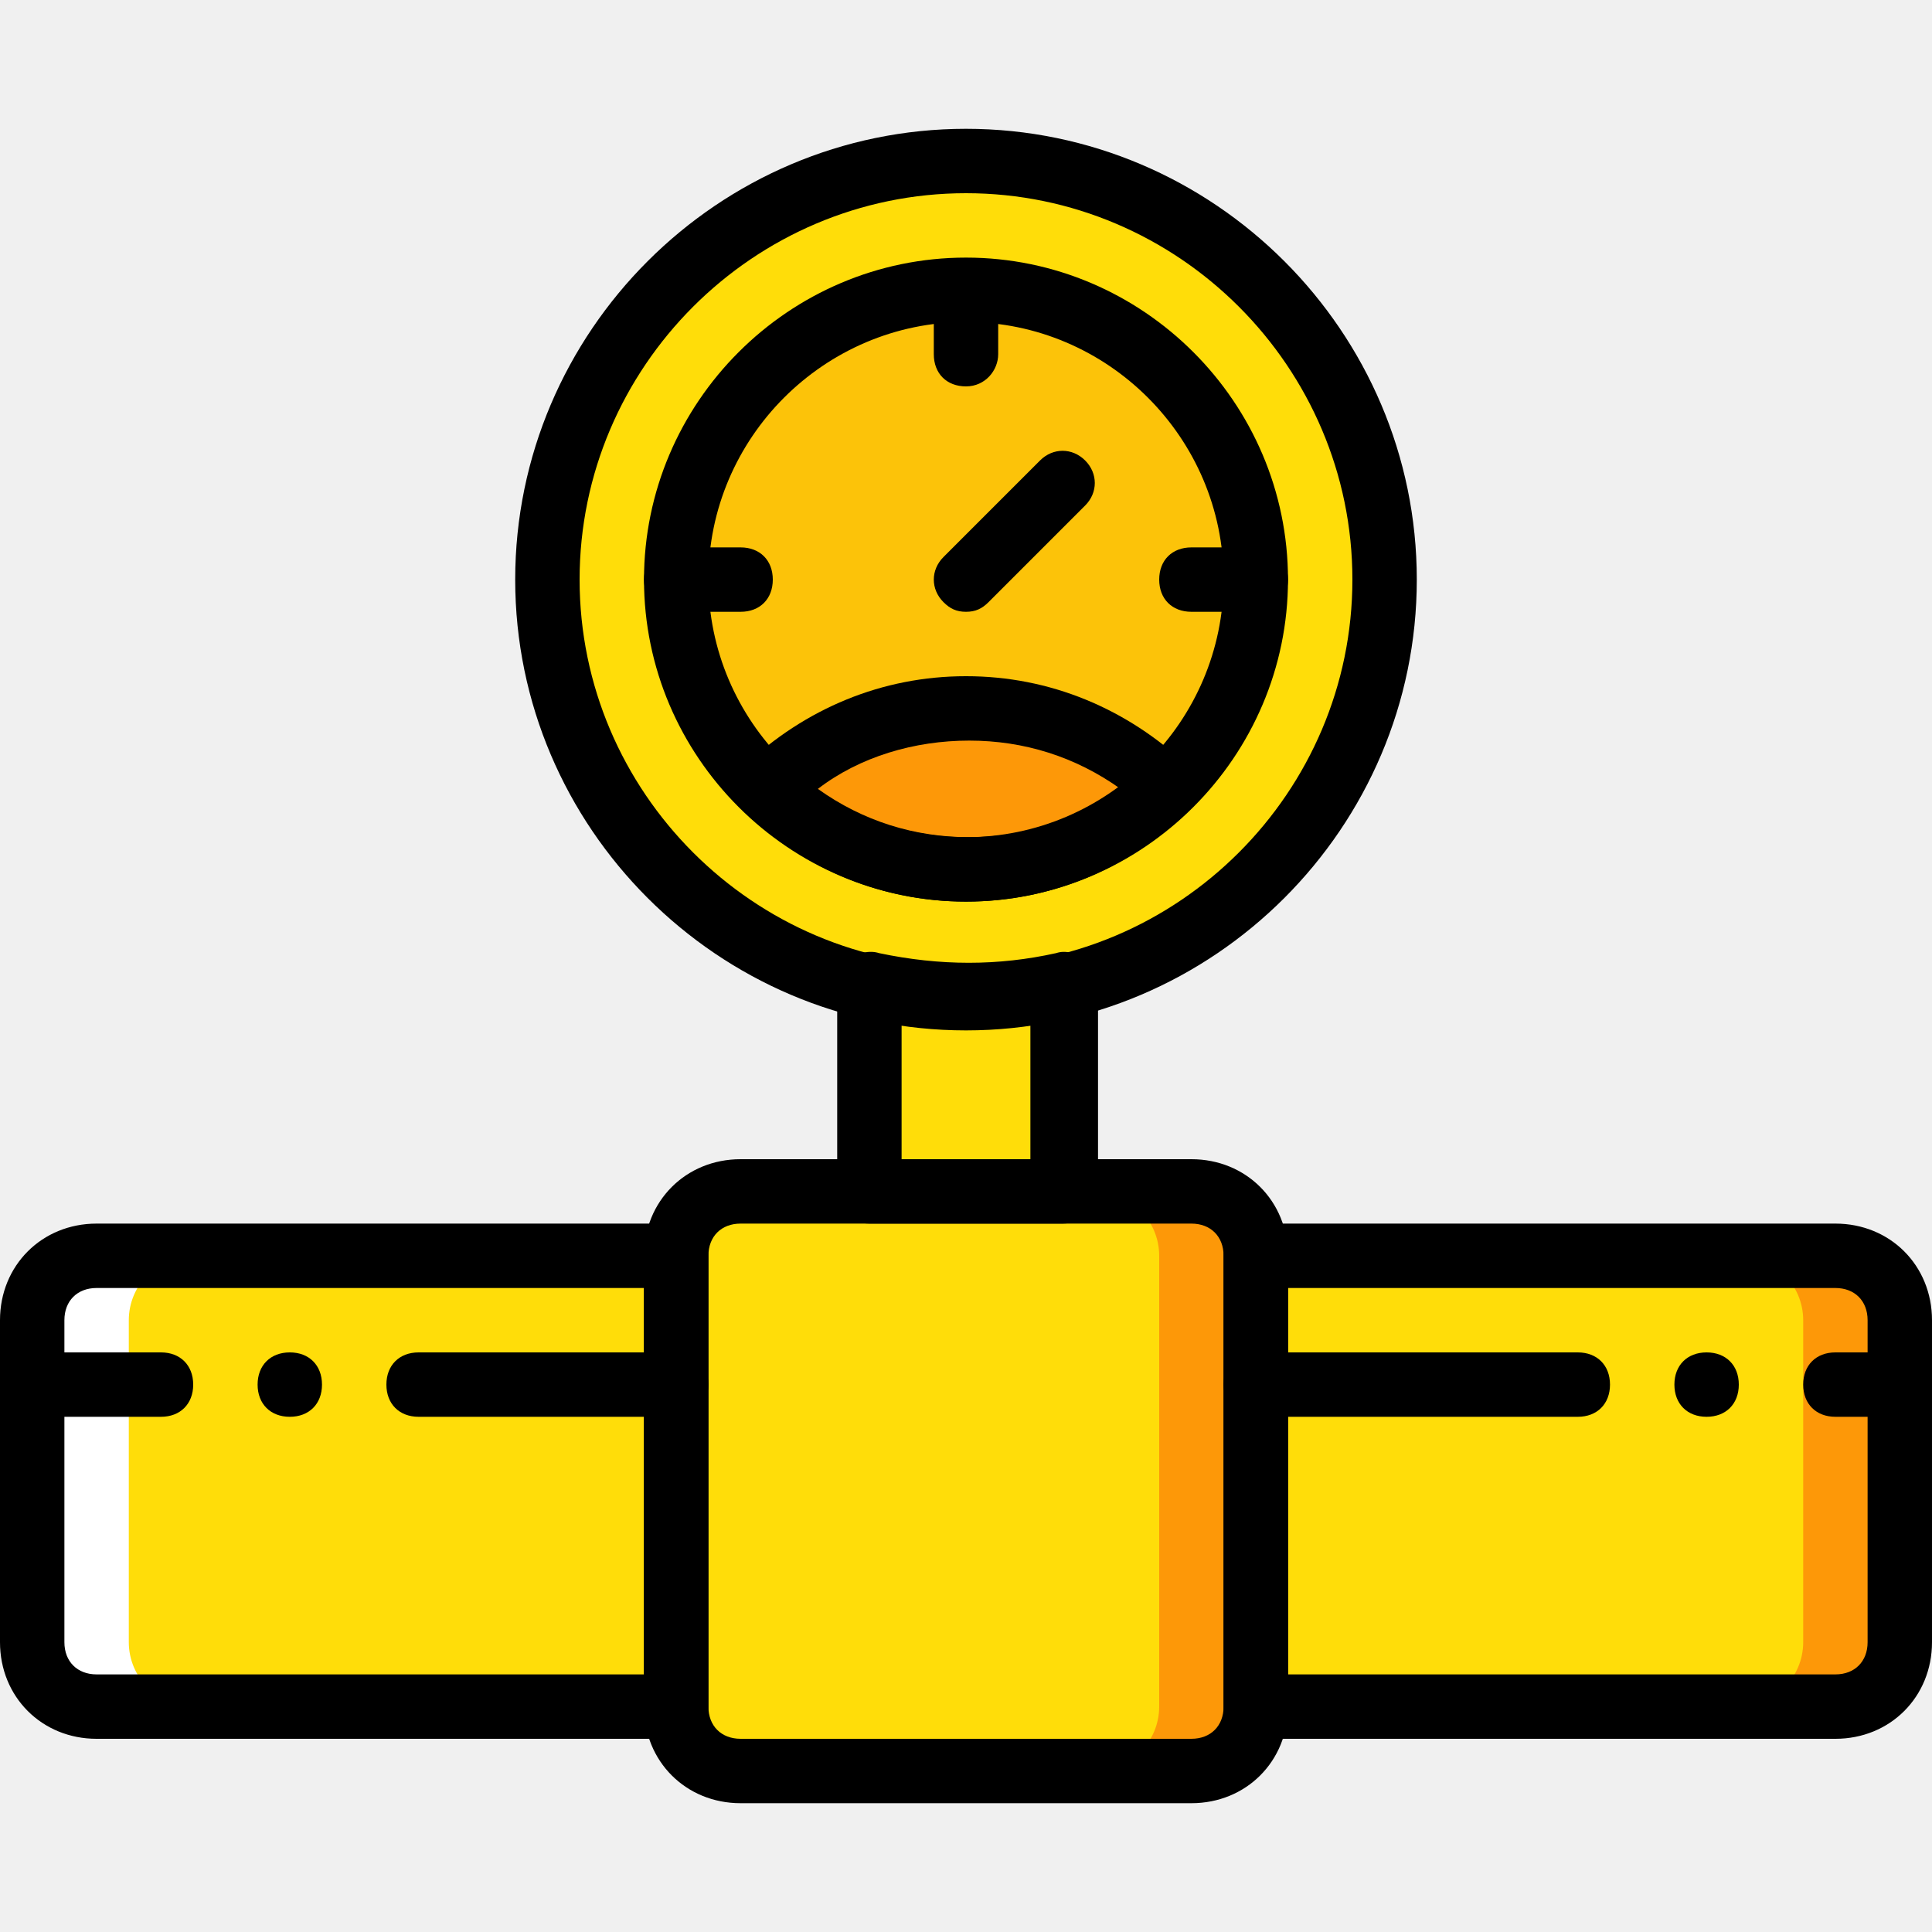
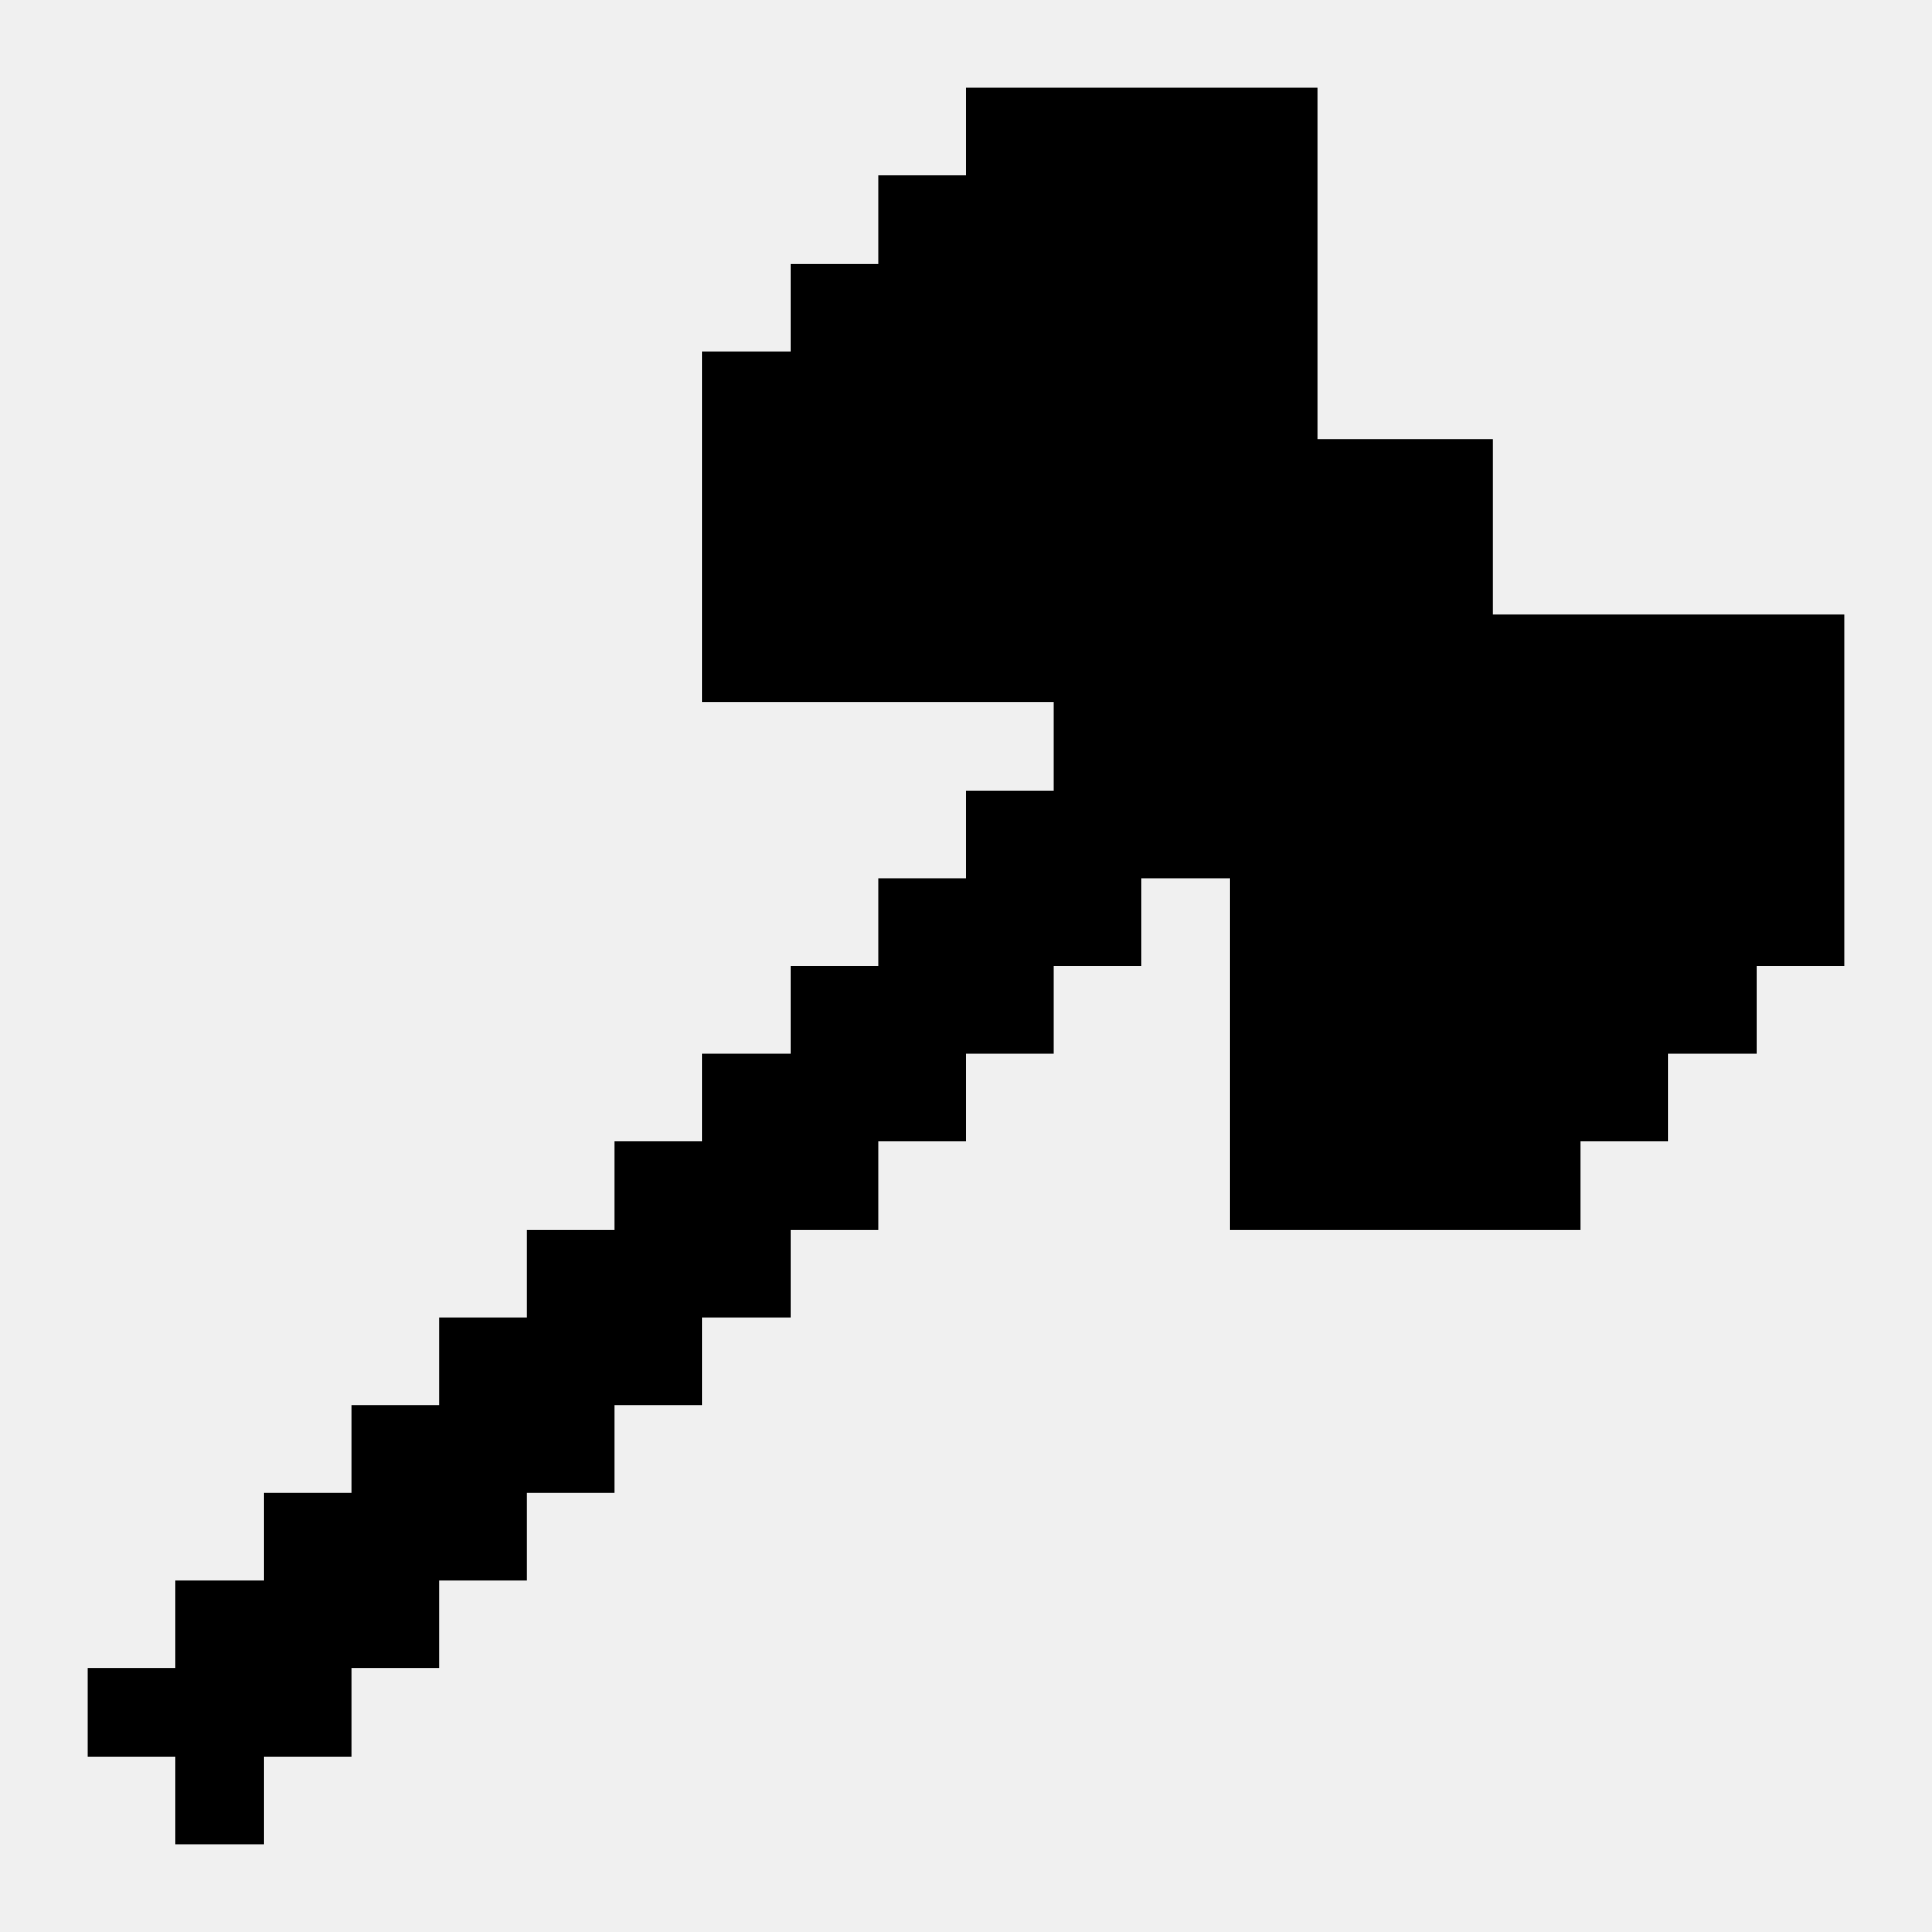
- <svg xmlns="http://www.w3.org/2000/svg" height="800px" width="800px" version="1.1" id="Layer_1" viewBox="0 0 503.607 503.607" xml:space="preserve">
-   <g transform="translate(1 1)">
-     <g>
-       <path style="fill:#FFDD09;" d="M326.344,326.344v117.508h151.082c9.233,0,16.787-7.554,16.787-16.787v-83.934    c0-9.233-7.554-16.787-16.787-16.787H326.344z" />
-       <path style="fill:#FFDD09;" d="M309.557,460.639H192.049c-9.233,0-16.787-7.554-16.787-16.787V326.344    c0-9.233,7.554-16.787,16.787-16.787h117.508c9.233,0,16.787,7.554,16.787,16.787v117.508    C326.344,453.085,318.79,460.639,309.557,460.639" />
-     </g>
-     <path style="fill:#FD9808;" d="M309.557,309.557h-25.18c9.233,0,16.787,7.554,16.787,16.787v117.508   c0,9.233-7.554,16.787-16.787,16.787h25.18c9.233,0,16.787-7.554,16.787-16.787V326.344   C326.344,317.111,318.79,309.557,309.557,309.557" />
-     <path style="fill:#FFDD09;" d="M175.262,326.344H24.18c-9.233,0-16.787,7.554-16.787,16.787v83.934   c0,9.233,7.554,16.787,16.787,16.787h151.082V326.344z" />
-     <path style="fill:#FFFFFF;" d="M32.574,427.066v-83.934c0-9.233,7.554-16.787,16.787-16.787H24.18   c-9.233,0-16.787,7.554-16.787,16.787v83.934c0,9.233,7.554,16.787,16.787,16.787h25.18   C40.128,443.852,32.574,436.298,32.574,427.066" />
-     <path style="fill:#FD9808;" d="M469.033,427.066v-83.934c0-9.233-7.554-16.787-16.787-16.787h25.18   c9.233,0,16.787,7.554,16.787,16.787v83.934c0,9.233-7.554,16.787-16.787,16.787h-25.18   C461.479,443.852,469.033,436.298,469.033,427.066" />
-     <g>
-       <path style="fill:#FFDD09;" d="M250.803,259.197c-8.393,0-16.787-0.839-25.18-3.357v53.718h50.361v-53.718    C268.43,258.357,260.036,259.197,250.803,259.197" />
-       <path style="fill:#FFDD09;" d="M359.918,150.082c0-60.433-48.682-109.115-109.115-109.115S141.689,89.649,141.689,150.082    s48.682,109.115,109.115,109.115S359.918,210.515,359.918,150.082" />
-     </g>
-     <path style="fill:#FCC309;" d="M326.344,150.082c0-41.967-33.574-75.541-75.541-75.541s-75.541,33.574-75.541,75.541   s33.574,75.541,75.541,75.541S326.344,192.049,326.344,150.082" />
-     <path style="fill:#FD9808;" d="M198.764,204.639c13.43,12.59,31.895,20.984,52.039,20.984s38.61-8.393,52.039-20.984   c-13.43-12.59-31.895-20.984-52.039-20.984S212.193,192.049,198.764,204.639" />
-     <path d="M309.557,469.033H192.049c-14.269,0-25.18-10.911-25.18-25.18V326.344c0-14.269,10.911-25.18,25.18-25.18h117.508   c14.269,0,25.18,10.911,25.18,25.18v117.508C334.738,458.121,323.826,469.033,309.557,469.033z M192.049,317.951   c-5.036,0-8.393,3.357-8.393,8.393v117.508c0,5.036,3.357,8.393,8.393,8.393h117.508c5.036,0,8.393-3.357,8.393-8.393V326.344   c0-5.036-3.357-8.393-8.393-8.393H192.049z" />
-     <path d="M250.803,234.016c-46.164,0-83.934-37.77-83.934-83.934s37.77-83.934,83.934-83.934s83.934,37.77,83.934,83.934   S296.967,234.016,250.803,234.016z M250.803,82.934c-36.931,0-67.148,30.216-67.148,67.148s30.216,67.148,67.148,67.148   s67.148-30.216,67.148-67.148S287.734,82.934,250.803,82.934z" />
-     <path d="M175.262,452.246H24.18C9.911,452.246-1,441.334-1,427.066v-83.934c0-14.269,10.911-25.18,25.18-25.18h151.082   c5.036,0,8.393,3.357,8.393,8.393v117.508C183.656,448.888,180.298,452.246,175.262,452.246z M24.18,334.738   c-5.036,0-8.393,3.357-8.393,8.393v83.934c0,5.036,3.357,8.393,8.393,8.393h142.689V334.738H24.18z" />
-     <path d="M477.426,452.246H326.344c-5.036,0-8.393-3.357-8.393-8.393V326.344c0-5.036,3.357-8.393,8.393-8.393h151.082   c14.269,0,25.18,10.911,25.18,25.18v83.934C502.607,441.334,491.695,452.246,477.426,452.246z M334.738,435.459h142.689   c5.036,0,8.393-3.357,8.393-8.393v-83.934c0-5.036-3.357-8.393-8.393-8.393H334.738V435.459z" />
-     <path d="M250.803,234.016c-21.823,0-41.967-8.393-57.915-23.502c-1.679-1.679-2.518-3.357-2.518-5.875   c0-2.518,0.839-4.197,2.518-5.875c15.948-15.108,36.092-23.502,57.915-23.502s41.967,8.393,57.915,23.502   c1.679,1.679,2.518,3.357,2.518,5.875c0,2.518-0.839,4.197-2.518,5.875C292.77,225.623,272.626,234.016,250.803,234.016z    M212.193,204.639c11.751,8.393,25.18,12.59,39.449,12.59s27.698-4.197,39.449-12.59c-11.751-8.393-25.18-12.59-39.449-12.59   C237.374,192.049,223.105,196.246,212.193,204.639z" />
-     <path d="M250.803,158.475c-2.518,0-4.197-0.839-5.875-2.518c-3.357-3.357-3.357-8.393,0-11.751l25.18-25.18   c3.357-3.357,8.393-3.357,11.751,0c3.357,3.357,3.357,8.393,0,11.751l-25.18,25.18C255,157.636,253.321,158.475,250.803,158.475z" />
-     <path d="M250.803,99.721c-5.036,0-8.393-3.357-8.393-8.393V75.38c0-5.036,3.357-8.393,8.393-8.393s8.393,3.357,8.393,8.393v15.948   C259.197,95.525,255.839,99.721,250.803,99.721z" />
-     <path d="M192.049,158.475h-16.787c-5.036,0-8.393-3.357-8.393-8.393s3.357-8.393,8.393-8.393h16.787   c5.036,0,8.393,3.357,8.393,8.393S197.085,158.475,192.049,158.475z" />
-     <path d="M326.344,158.475h-16.787c-5.036,0-8.393-3.357-8.393-8.393s3.357-8.393,8.393-8.393h16.787   c5.036,0,8.393,3.357,8.393,8.393S331.38,158.475,326.344,158.475z" />
-     <path d="M40.967,368.311H7.393c-5.036,0-8.393-3.357-8.393-8.393c0-5.036,3.357-8.393,8.393-8.393h33.574   c5.036,0,8.393,3.357,8.393,8.393C49.361,364.954,46.003,368.311,40.967,368.311z" />
-     <path d="M175.262,368.311h-67.148c-5.036,0-8.393-3.357-8.393-8.393c0-5.036,3.357-8.393,8.393-8.393h67.148   c5.036,0,8.393,3.357,8.393,8.393C183.656,364.954,180.298,368.311,175.262,368.311z" />
-     <path d="M82.934,359.918c0-5.036-3.357-8.393-8.393-8.393c-5.036,0-8.393,3.357-8.393,8.393c0,5.036,3.357,8.393,8.393,8.393   C79.577,368.311,82.934,364.954,82.934,359.918" />
-     <path d="M410.279,368.311h-83.934c-5.036,0-8.393-3.357-8.393-8.393c0-5.036,3.357-8.393,8.393-8.393h83.934   c5.036,0,8.393,3.357,8.393,8.393C418.672,364.954,415.315,368.311,410.279,368.311z" />
-     <path d="M452.246,359.918c0-5.036-3.357-8.393-8.393-8.393c-5.036,0-8.393,3.357-8.393,8.393c0,5.036,3.357,8.393,8.393,8.393   C448.888,368.311,452.246,364.954,452.246,359.918" />
-     <path d="M250.803,267.59c-64.63,0-117.508-52.879-117.508-117.508S186.174,32.574,250.803,32.574s117.508,52.879,117.508,117.508   S315.433,267.59,250.803,267.59z M250.803,49.361c-55.397,0-100.721,45.325-100.721,100.721s45.325,100.721,100.721,100.721   s100.721-45.325,100.721-100.721S306.2,49.361,250.803,49.361z" />
-     <path d="M494.213,368.311h-16.787c-5.036,0-8.393-3.357-8.393-8.393c0-5.036,3.357-8.393,8.393-8.393h16.787   c5.036,0,8.393,3.357,8.393,8.393C502.607,364.954,499.249,368.311,494.213,368.311z" />
-     <path d="M275.984,317.951h-50.361c-5.036,0-8.393-3.357-8.393-8.393v-53.718c0-2.518,0.839-5.036,3.357-6.715   c1.679-1.679,5.036-2.518,7.554-1.679c15.948,3.357,31.056,3.357,46.164,0c2.518-0.839,5.036,0,7.554,1.679   c1.679,1.679,3.357,4.197,3.357,6.715v53.718C284.377,314.593,281.02,317.951,275.984,317.951z M234.016,301.164h33.574v-35.252   c-11.751,1.679-21.823,1.679-33.574,0V301.164z" />
-   </g>
+ <svg xmlns="http://www.w3.org/2000/svg" fill="#000000" width="800px" height="800px" viewBox="0 0 22 22" id="memory-battle-axe">
+   <path d="M15 1H11V2H10V3H9V4H8V8H12V9H11V10H10V11H9V12H8V13H7V14H6V15H5V16H4V17H3V18H2V19H1V20H2V21H3V20H4V19H5V18H6V17H7V16H8V15H9V14H10V13H11V12H12V11H13V10H14V14H18V13H19V12H20V11H21V7H17V5H15" />
</svg>
